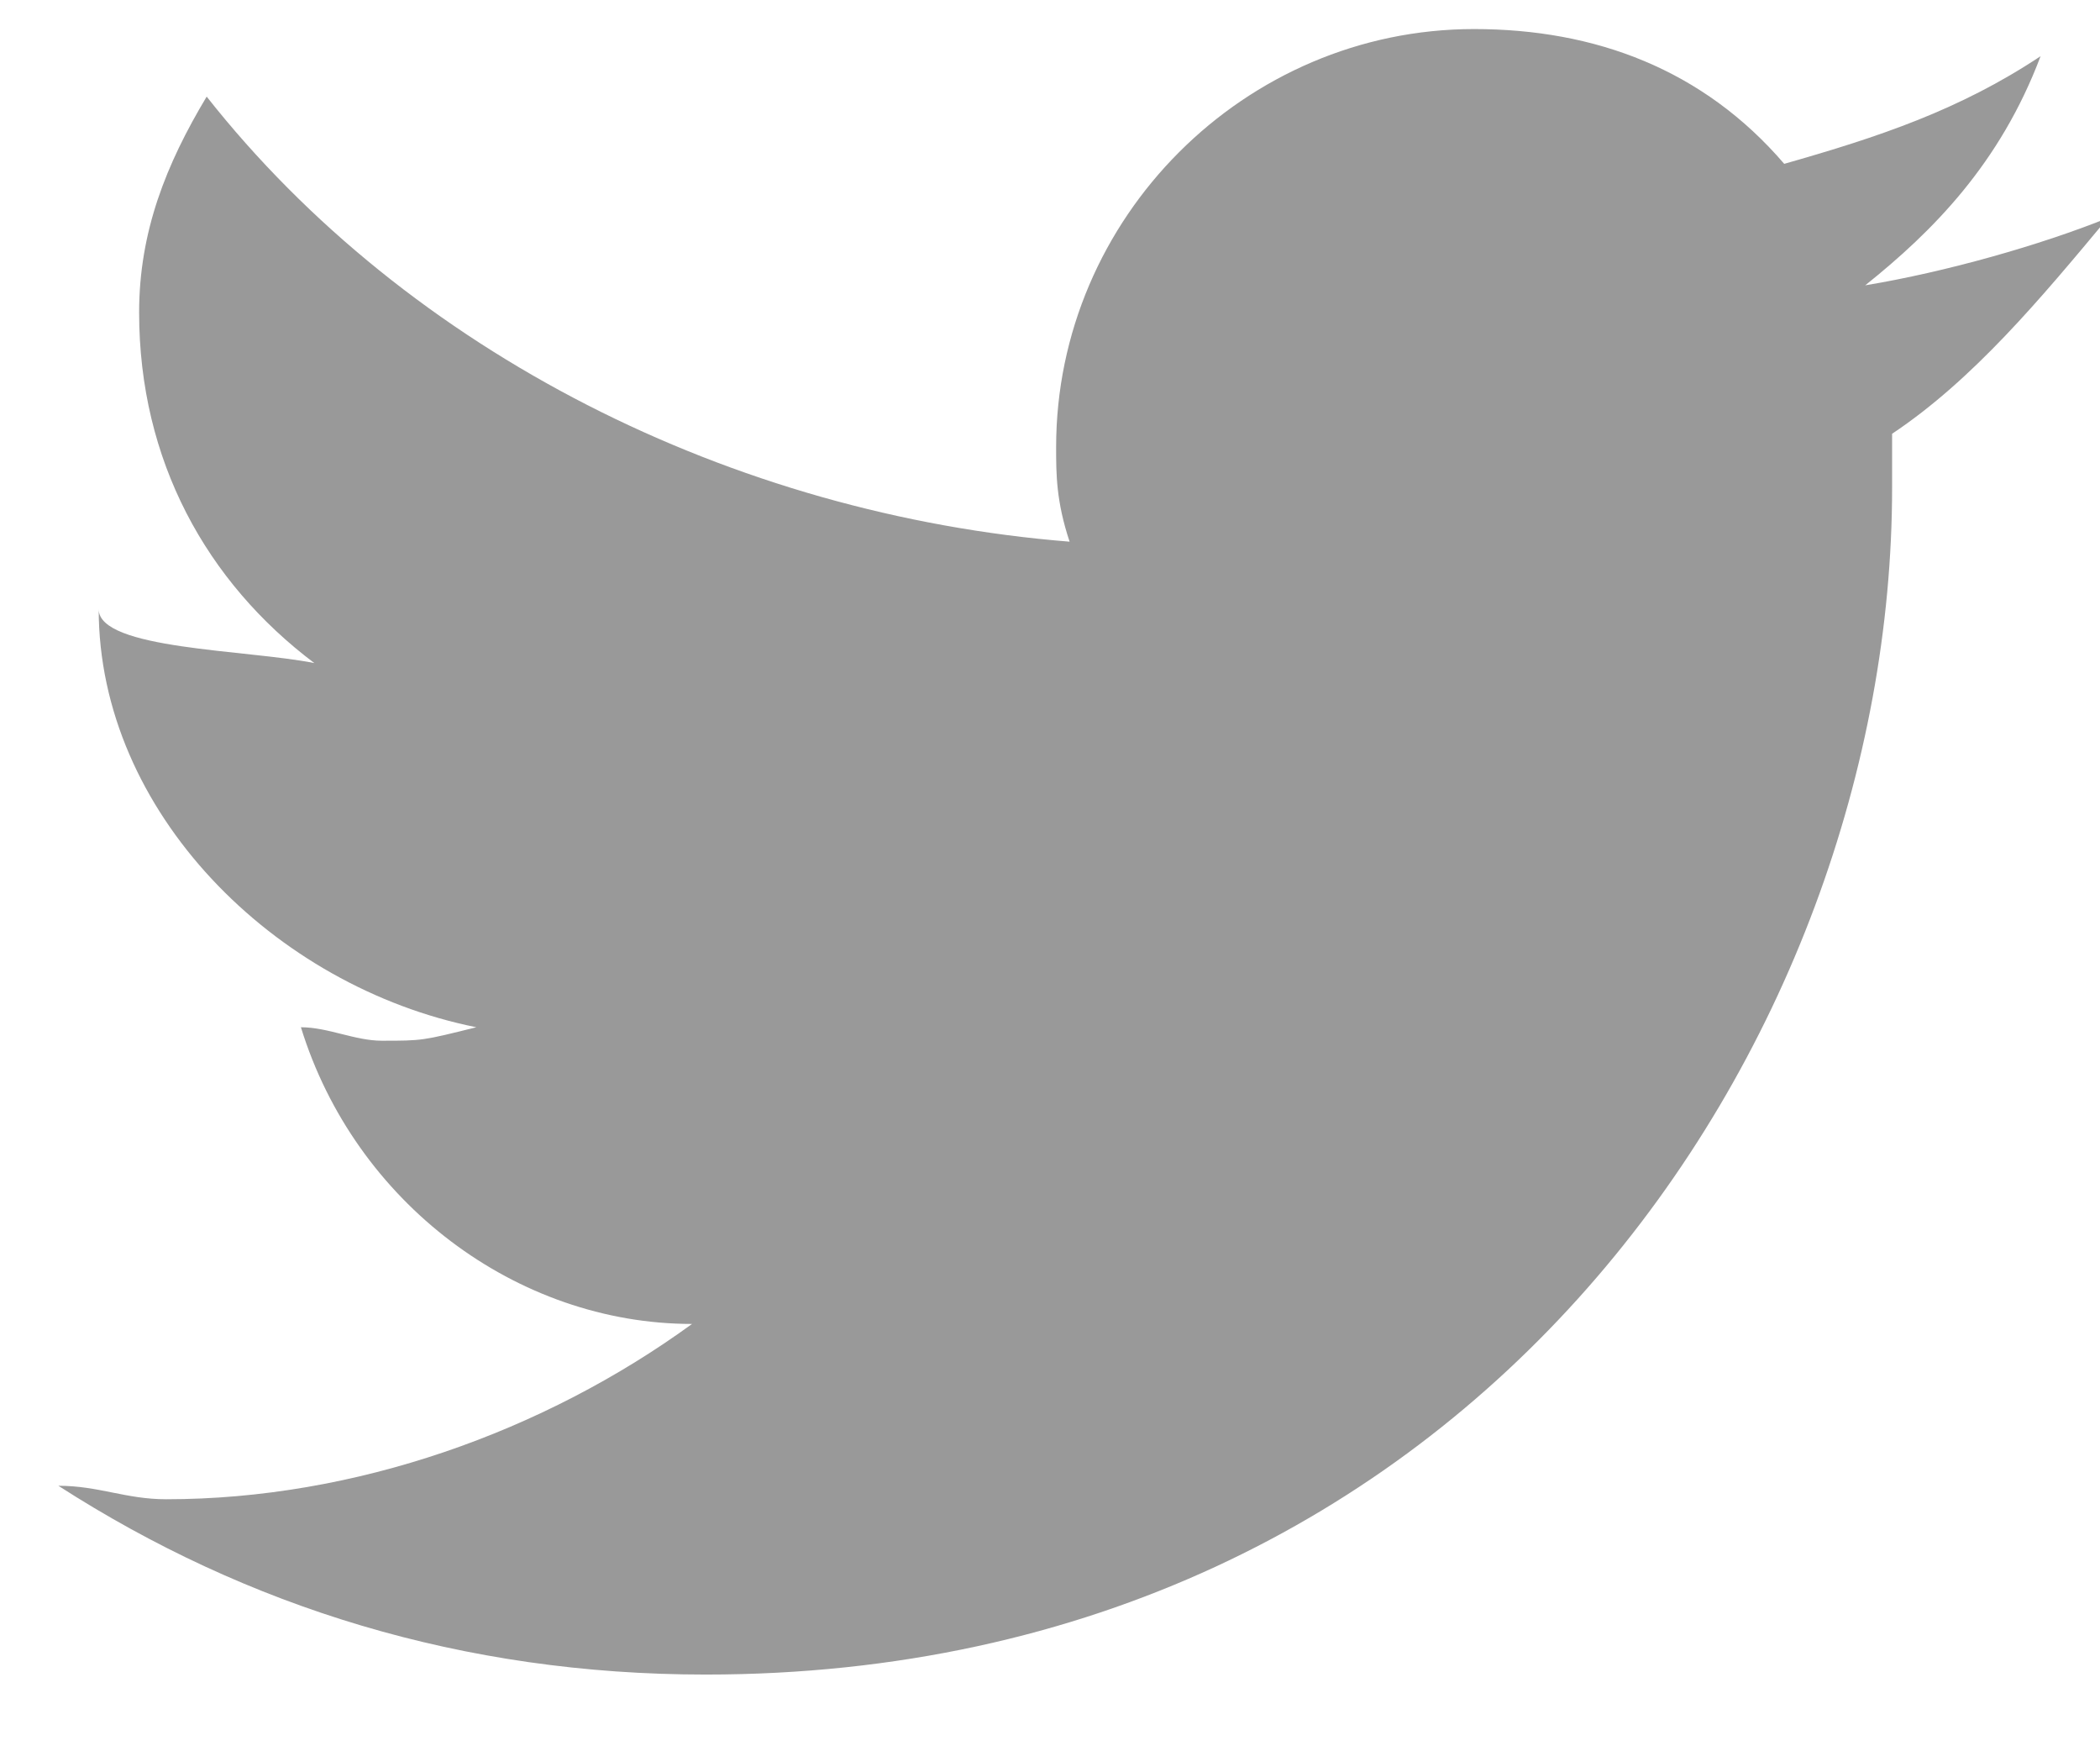
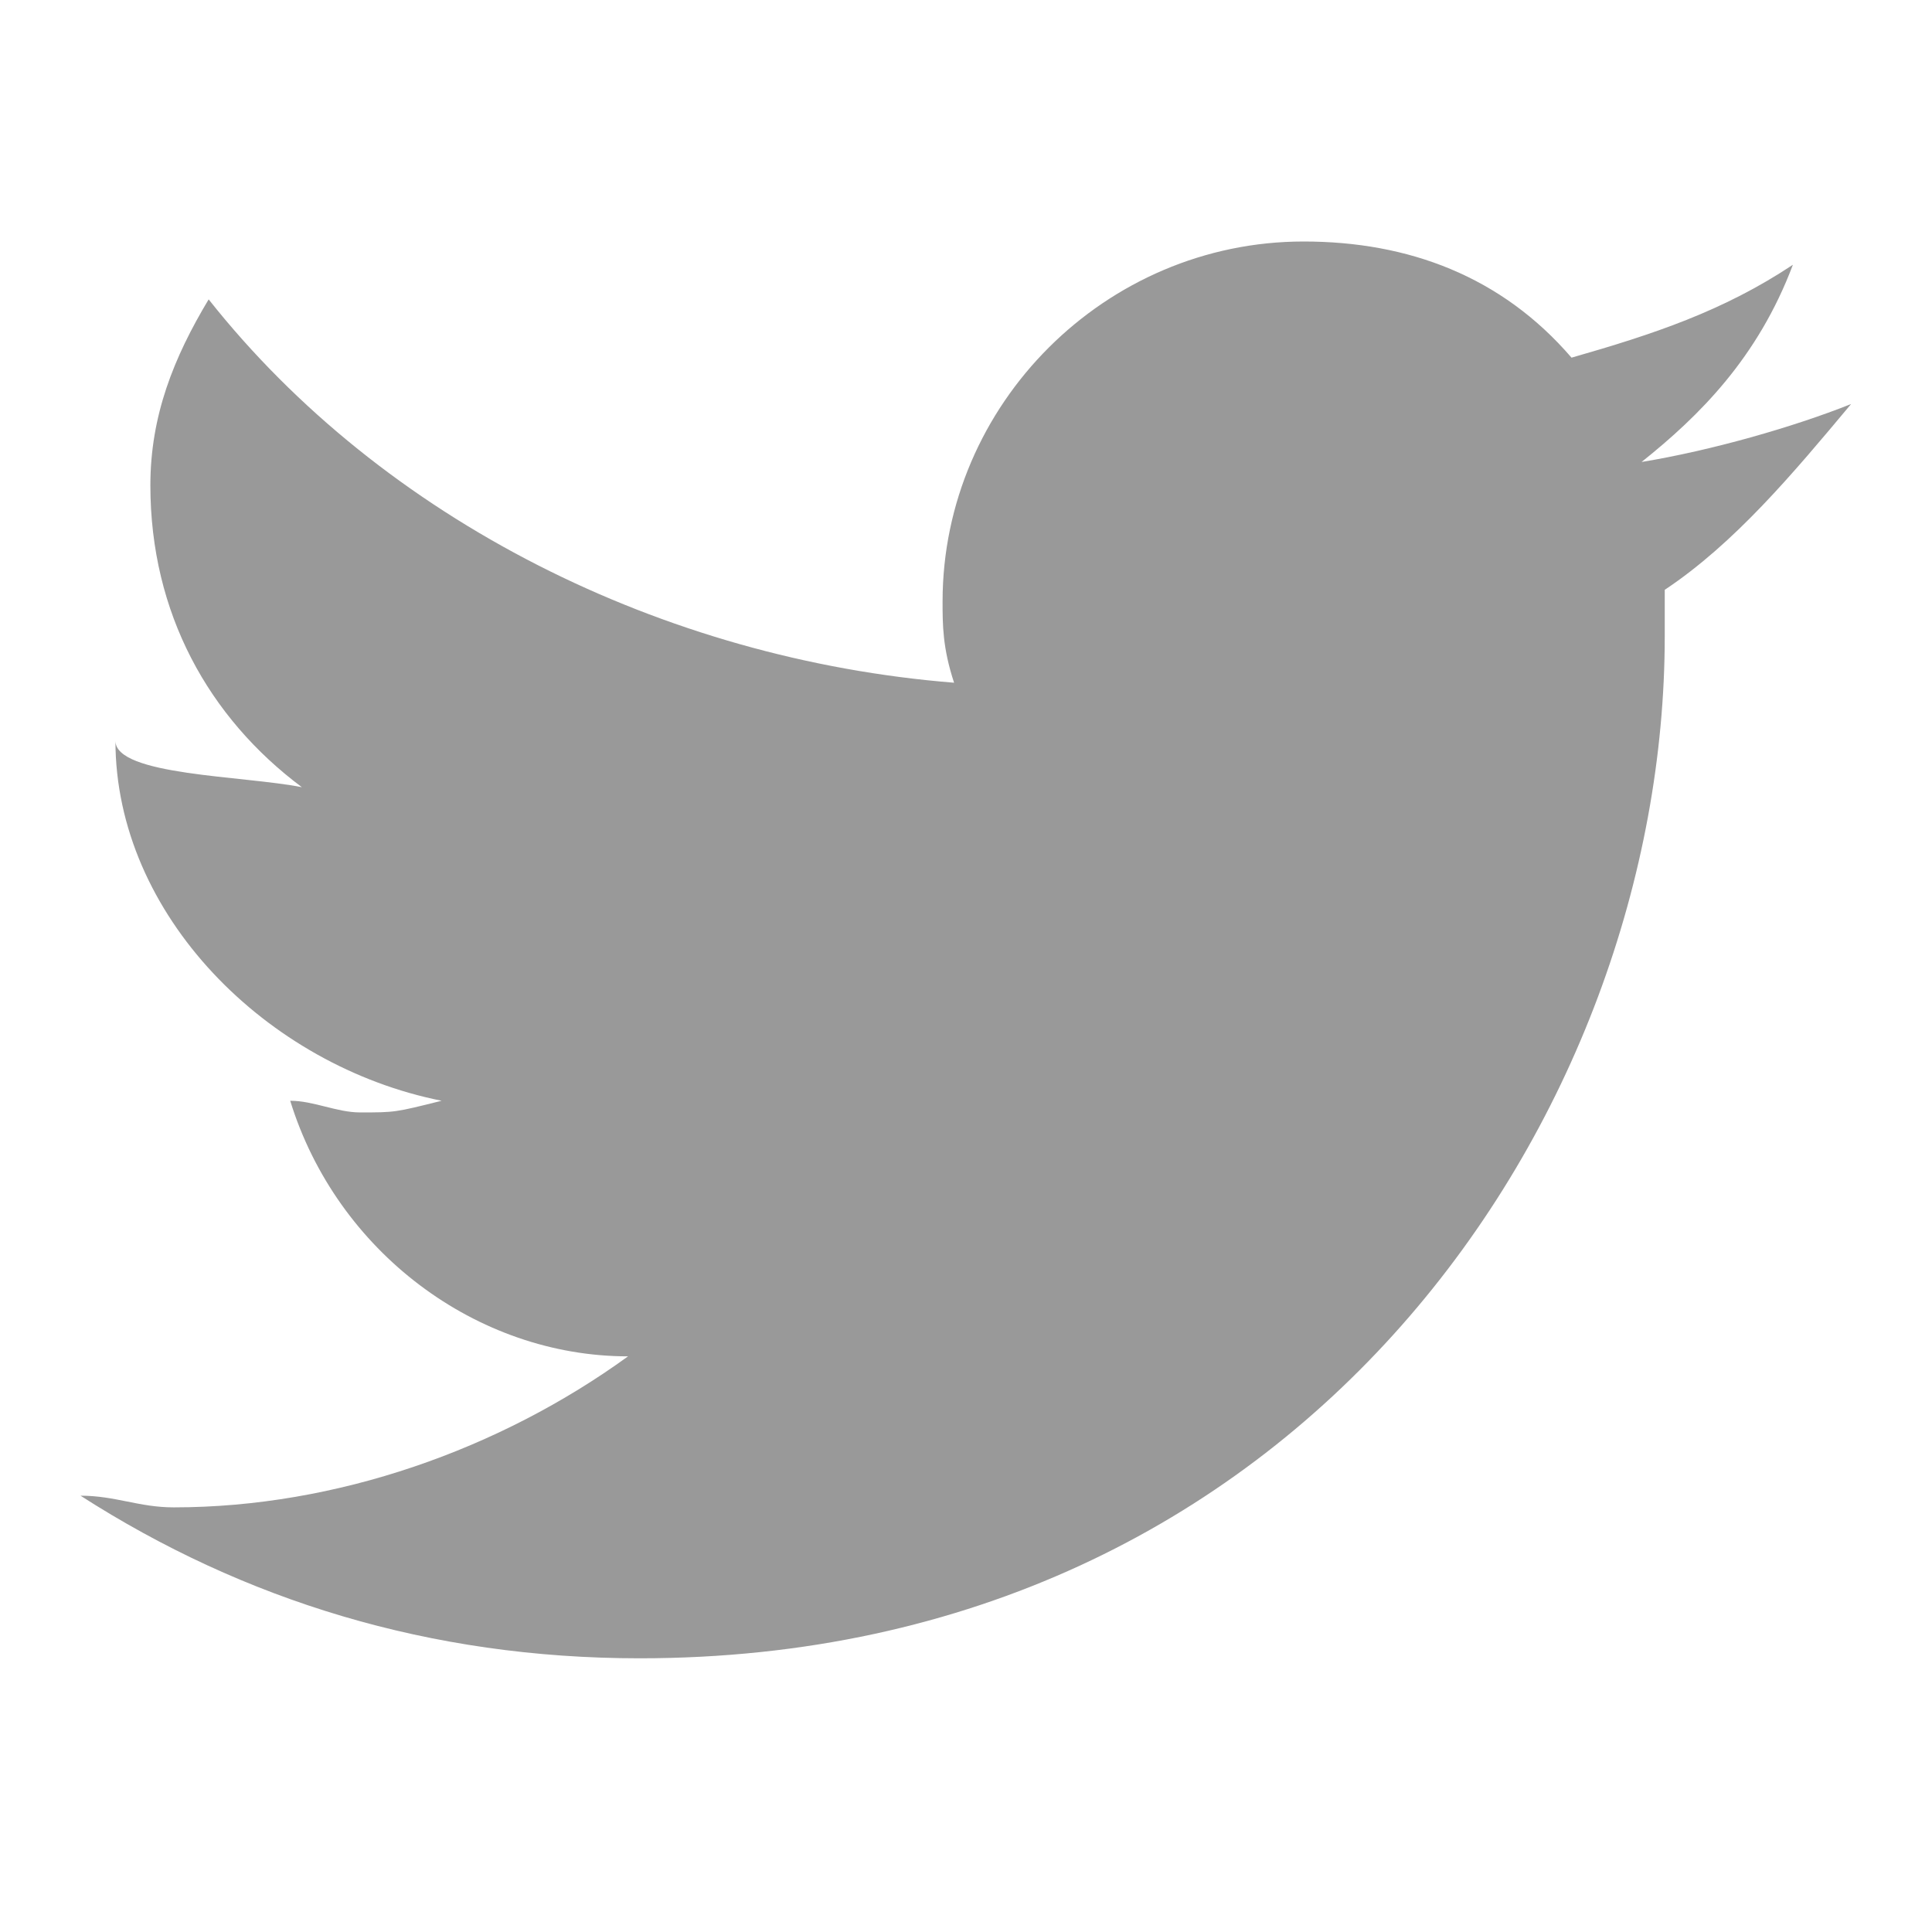
- <svg xmlns="http://www.w3.org/2000/svg" width="24" height="20" viewBox="0 0 24 20">
+ <svg xmlns="http://www.w3.org/2000/svg" width="24" height="24" viewBox="0 0 24 24">
  <g fill="none" fill-rule="evenodd">
-     <path d="M-4-7h32v32H-4z" />
-     <path d="M21.624 4.956v.617c0 6.318-4.777 13.56-13.56 13.56-2.774 0-5.24-.77-7.397-2.157.462 0 .77.154 1.232.154 2.157 0 4.314-.77 6.01-2.003-2.004 0-3.853-1.387-4.47-3.39.31 0 .617.154.925.154.462 0 .462 0 1.08-.154C3.13 11.274 1.128 9.27 1.128 6.96c0 .462 1.694.462 2.464.616C2.362 6.65 1.59 5.264 1.59 3.57c0-.925.31-1.696.772-2.466 2.31 2.928 6.01 4.777 9.862 5.085-.154-.463-.154-.772-.154-1.08 0-2.62 2.157-4.777 4.777-4.777 1.387 0 2.62.463 3.544 1.54 1.08-.307 2.004-.615 2.93-1.23-.464 1.23-1.234 2.002-2.004 2.618.924-.153 2.003-.46 2.773-.77-.77.925-1.542 1.85-2.466 2.466z" fill="#999" />
+     <path d="M0 0h24v24H0z" />
+     <path d="M20.68 7.328v.577c0 5.915-4.485 12.695-12.734 12.695-2.605 0-4.92-.72-6.946-2.02.434 0 .724.145 1.158.145 2.026 0 4.052-.722 5.644-1.876-1.882 0-3.618-1.3-4.197-3.175.29 0 .58.145.868.145.434 0 .434 0 1.013-.145-2.17-.432-4.052-2.308-4.052-4.472 0 .433 1.592.433 2.316.577-1.158-.865-1.882-2.164-1.882-3.75 0-.866.29-1.587.724-2.31 2.17 2.742 5.644 4.473 9.26 4.762-.143-.433-.143-.72-.143-1.01C11.71 5.02 13.734 3 16.194 3c1.302 0 2.46.433 3.328 1.443 1.013-.29 1.882-.577 2.75-1.154-.434 1.153-1.158 1.874-1.88 2.45.867-.143 1.88-.432 2.603-.72-.723.865-1.447 1.73-2.315 2.308z" fill="#999" />
  </g>
</svg>
